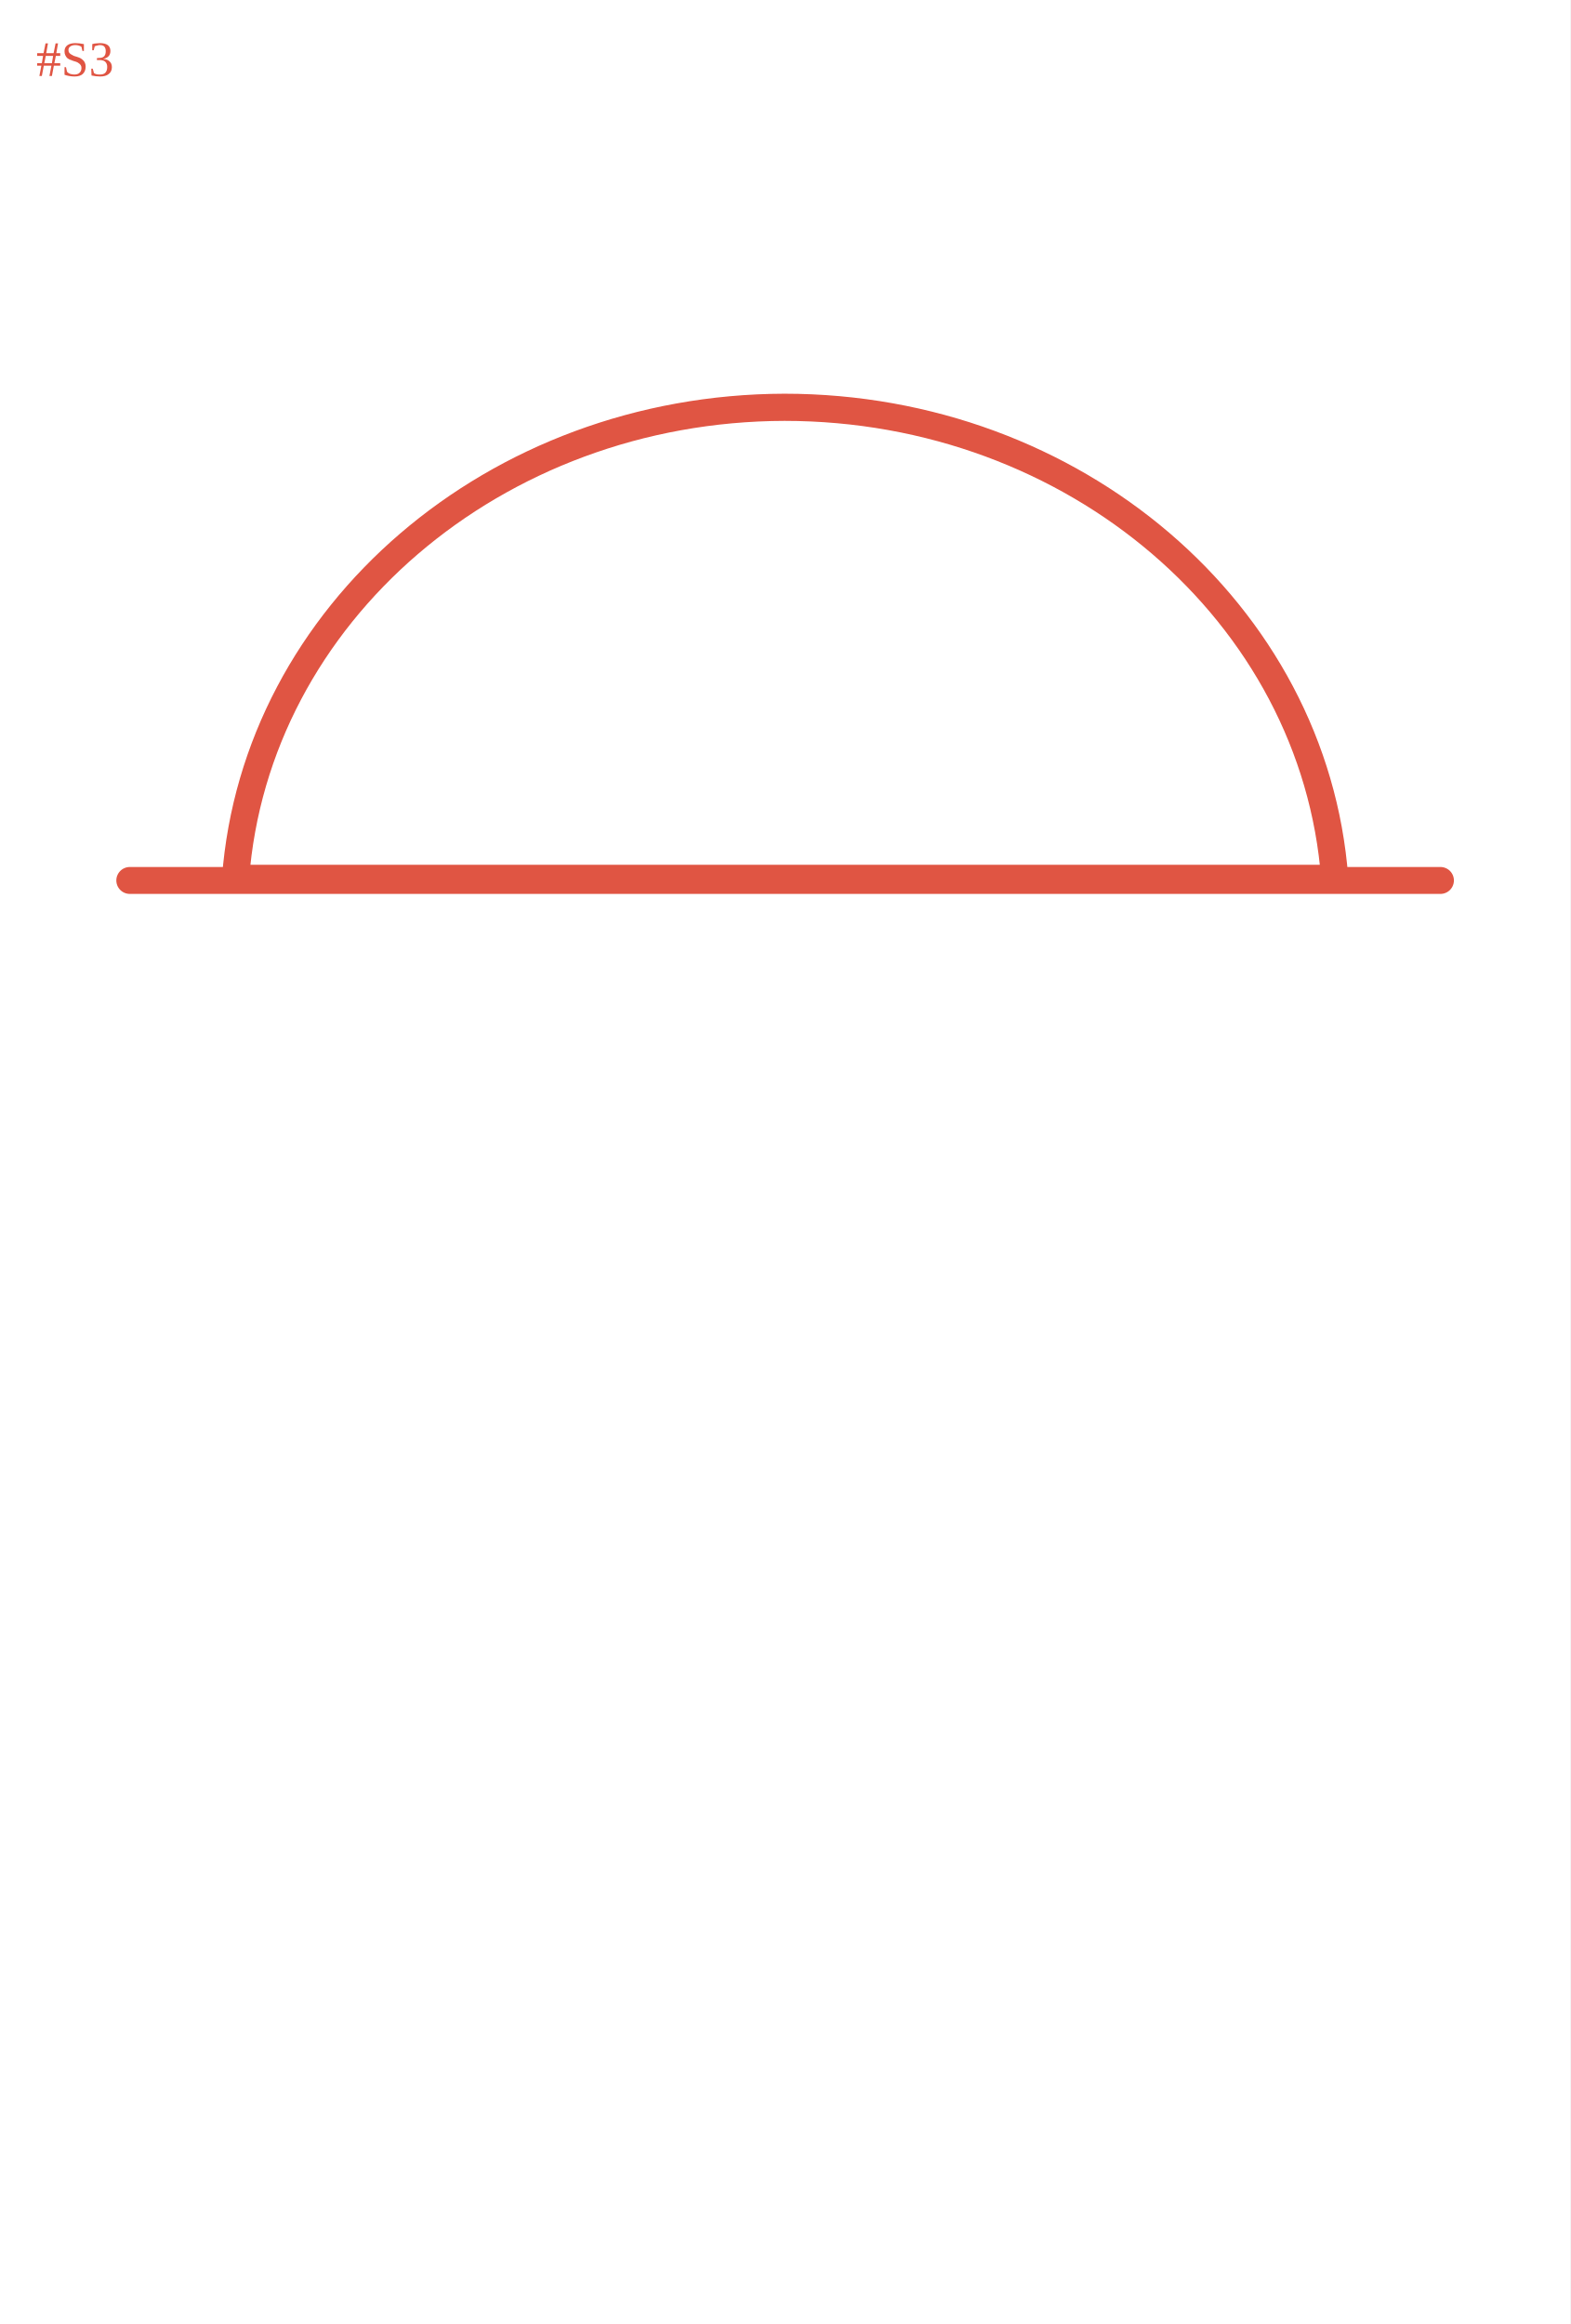
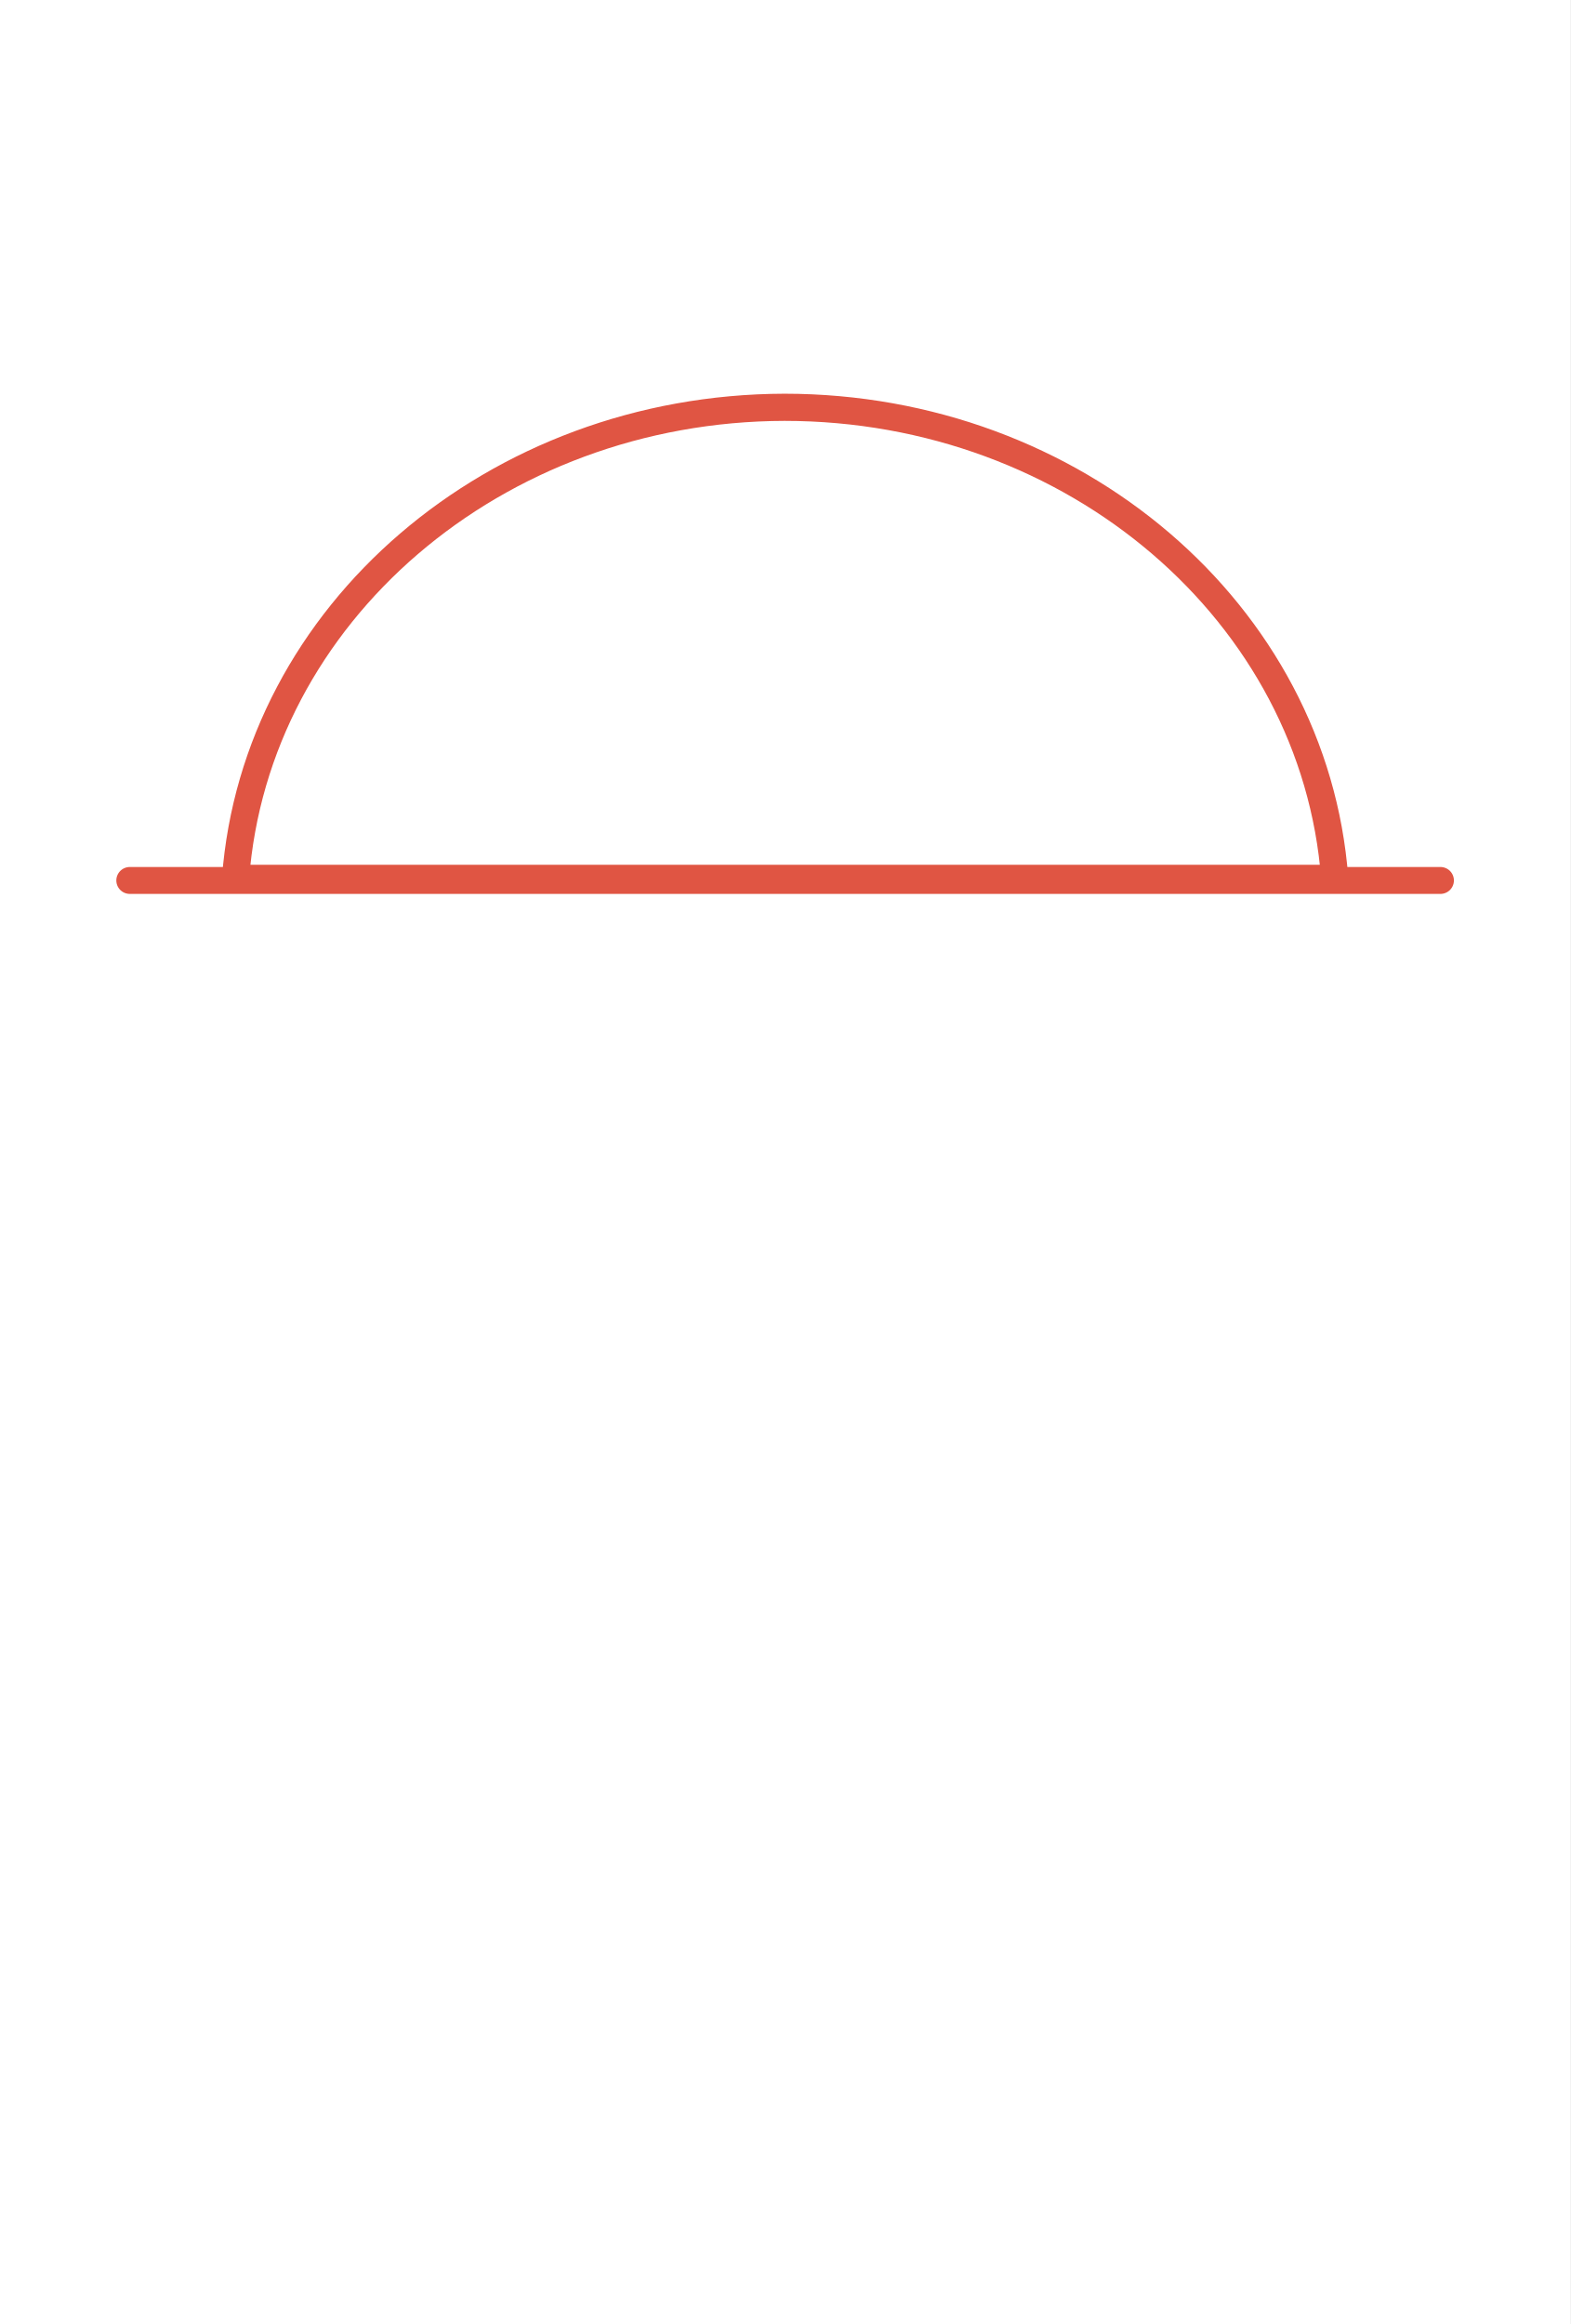
<svg xmlns="http://www.w3.org/2000/svg" width="100mm" height="148mm" viewBox="0 0 100 148" version="1.1" id="svg1">
  <defs id="defs1" />
  <g id="layer1">
    <rect style="fill:#ffffff;fill-opacity:1;stroke-width:0.281" id="rect1" width="100" height="148" x="0" y="0" />
    <path id="path2" style="fill:none;fill-opacity:1;stroke:#e05543;stroke-width:1.73;stroke-linecap:round;stroke-linejoin:round;stroke-dasharray:none;stroke-opacity:1" d="M 49.961,25.938 A 35.134,32.231 0 0 0 15,55.938 h 70 a 35.134,32.231 0 0 0 -35.039,-30 z" />
    <path style="fill:none;fill-opacity:1;stroke:#e05543;stroke-width:1.714;stroke-linecap:round;stroke-linejoin:round;stroke-dasharray:none;stroke-opacity:1" d="m 8.265,56.07 c 83.469,0 83.469,0 83.469,0" id="path3" />
-     <text xml:space="preserve" style="font-size:3.175px;text-align:start;writing-mode:lr-tb;direction:ltr;text-anchor:start;fill:#e05543;fill-opacity:1;stroke:none;stroke-width:0.286;stroke-linecap:round;stroke-linejoin:round;stroke-opacity:1" x="2.304" y="4.839" id="text1">
-       <tspan id="tspan1" style="fill:#e05543;fill-opacity:1;stroke:none;stroke-width:0.286;stroke-opacity:1" x="2.304" y="4.839">#S3</tspan>
-     </text>
  </g>
</svg>
